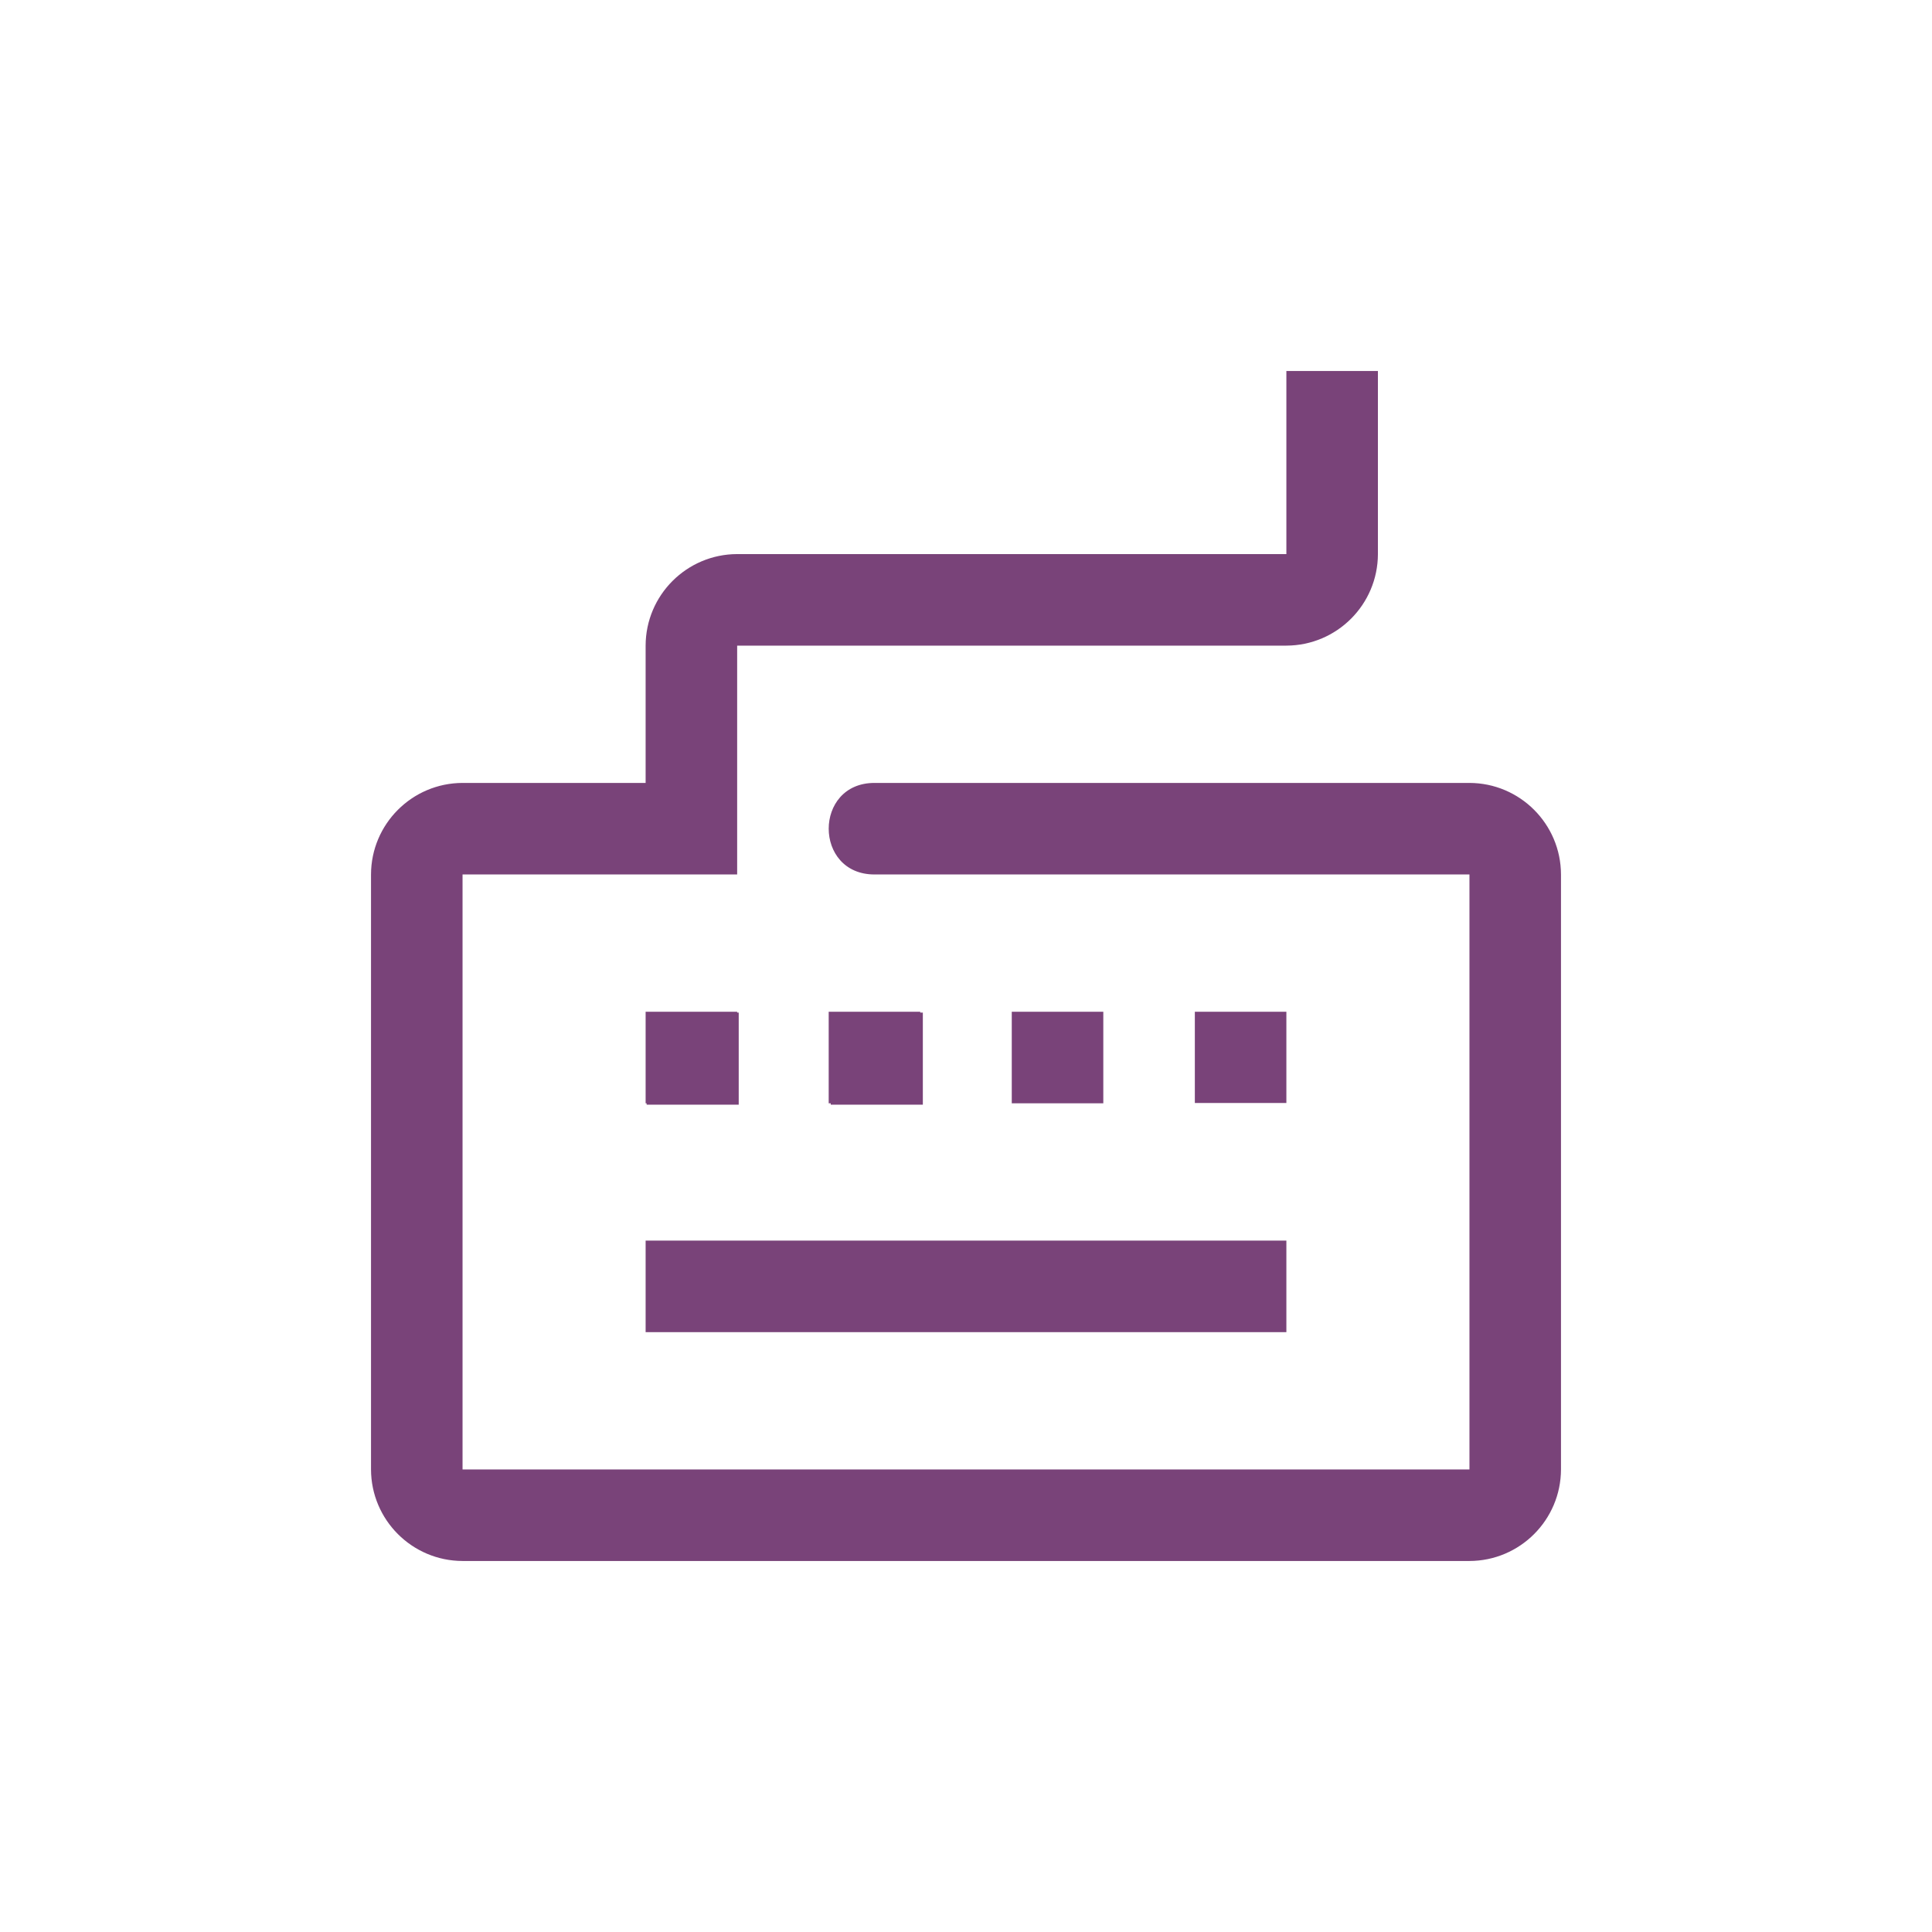
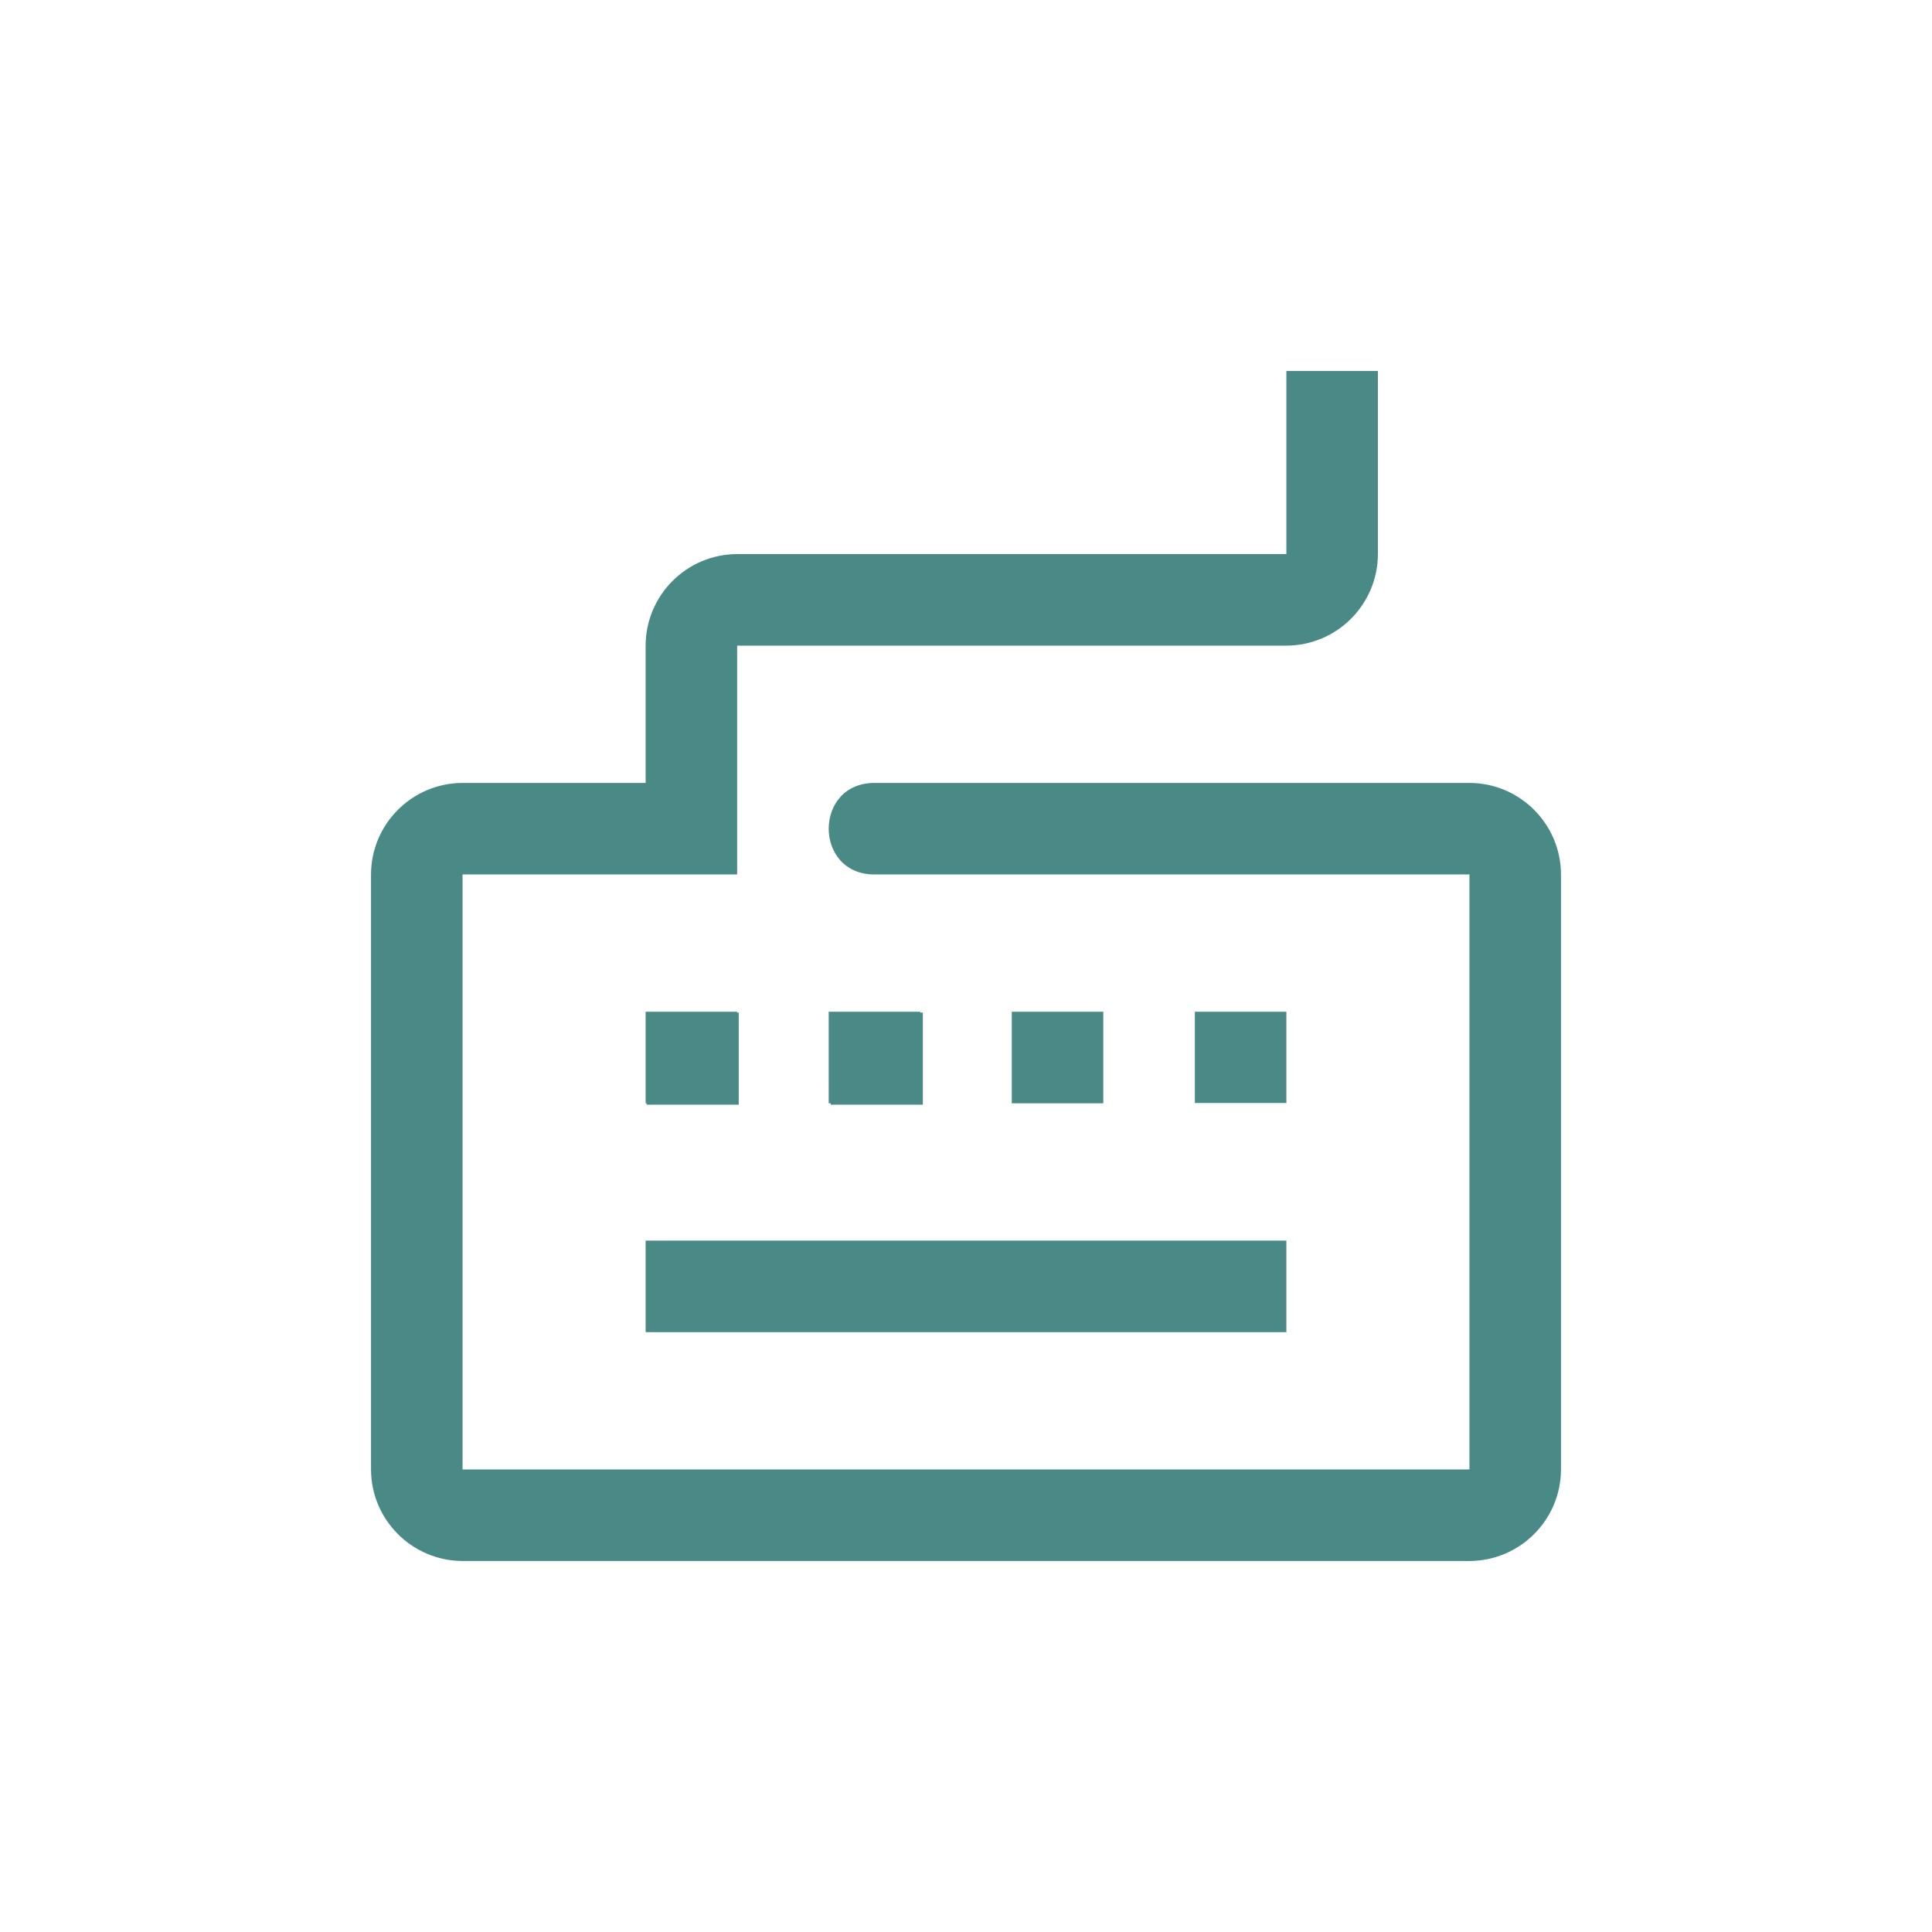
- <svg xmlns="http://www.w3.org/2000/svg" style="color:#794379;" fill="currentColor" id="svg3" stroke="currentColor" stroke-width="0" version="1.1" viewBox="-4.8 -4.8 33.60 33.60" xml:space="preserve">
+ <svg xmlns="http://www.w3.org/2000/svg" style="color:#4A8A86;" fill="currentColor" id="svg3" stroke="currentColor" stroke-width="0" version="1.1" viewBox="-4.8 -4.8 33.60 33.60" xml:space="preserve">
  <defs id="defs3" />
  <g id="SVGRepo_tracerCarrier" stroke="#CCCCCC" stroke-linecap="round" stroke-linejoin="round" stroke-width="0.624" />
  <path id="path1" style="fill:#000000" />
  <g id="g36" style="fill:currentColor" transform="matrix(0.3227027,0,0,0.3227027,0.8399725,0.6549319)">
    <g id="SVGRepo_bgCarrier" stroke-width="0" />
    <g id="SVGRepo_tracerCarrier-2" stroke-linecap="round" stroke-linejoin="round" />
    <g id="SVGRepo_iconCarrier-0">
      <g id="g14">
        <g id="g37" style="fill:currentColor" transform="matrix(2.466575,0,0,2.466575,2.517531,3.09094)">
          <g id="SVGRepo_bgCarrier-9" stroke-width="0" />
          <g id="SVGRepo_tracerCarrier-7" stroke-linecap="round" stroke-linejoin="round" />
          <g id="SVGRepo_iconCarrier">
            <g data-name="Group 715" id="Group_715" transform="translate(-100,-50)">
              <path d="m 112,64 v 2 h -2 v -2 z m 4,0 v 2 h -2 v -2 z m 4,0 v 1.993 h -2 V 64 Z m -14,0 h 2 v 2 h -2 z m 14,7 h -14 v -2 h 14 z m 4,5 h -22 c -1.103,-0.003 -1.997,-0.897 -2,-2 V 61 c 0.003,-1.103 0.897,-1.997 2,-2 h 4 v -3 c 0.003,-1.103 0.897,-1.997 2,-2 h 12 v -4 h 2 v 4 c -0.003,1.103 -0.897,1.997 -2,2 h -12 v 5 h -6 v 13 h 22 V 61 h -13 c -1.333,0 -1.333,-2 0,-2 h 13 c 1.103,0.003 1.997,0.897 2,2 v 13 c -0.003,1.103 -0.897,1.997 -2,2 z" data-name="Path 1500" fill="currentColor" id="Path_1500" />
            </g>
          </g>
          <path d="m 12.057,14.018 v 2.012 h -2.012 v -2.012 z m -6.035,0 h 2.012 v 2.012 H 6.022 Z" id="path1-3" style="fill:currentColor;stroke-width:0" />
        </g>
      </g>
    </g>
  </g>
</svg>
